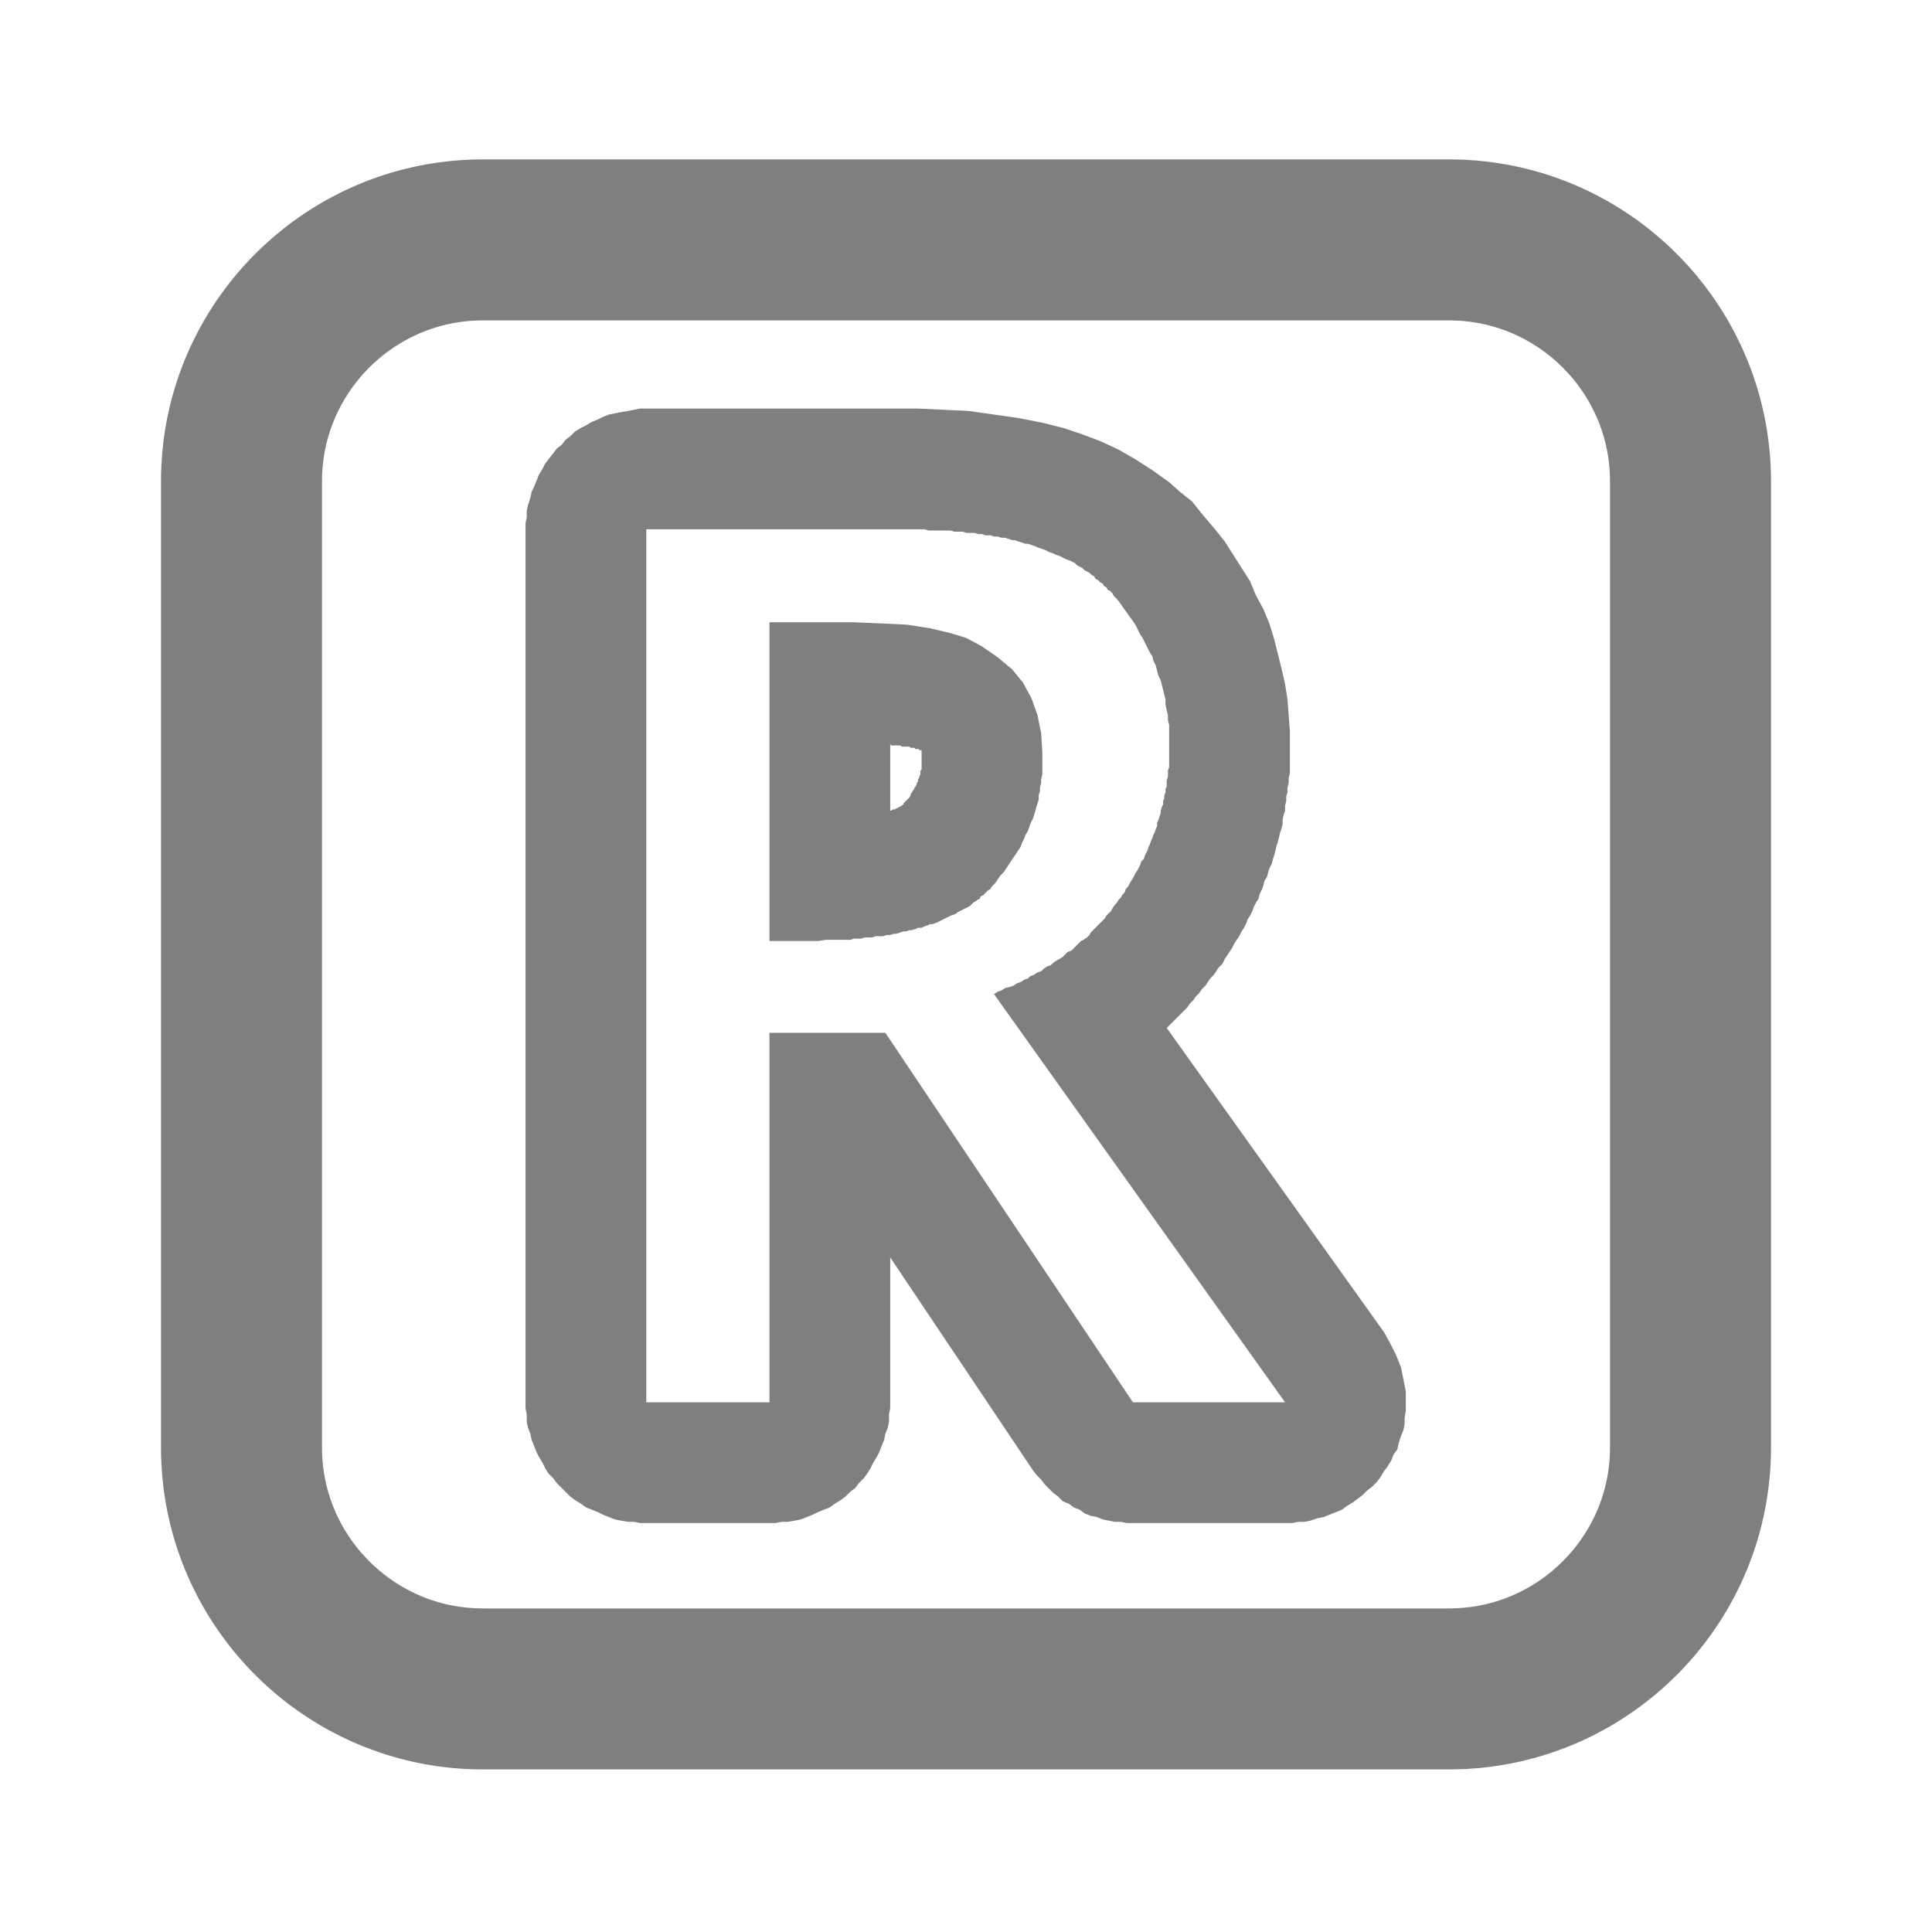
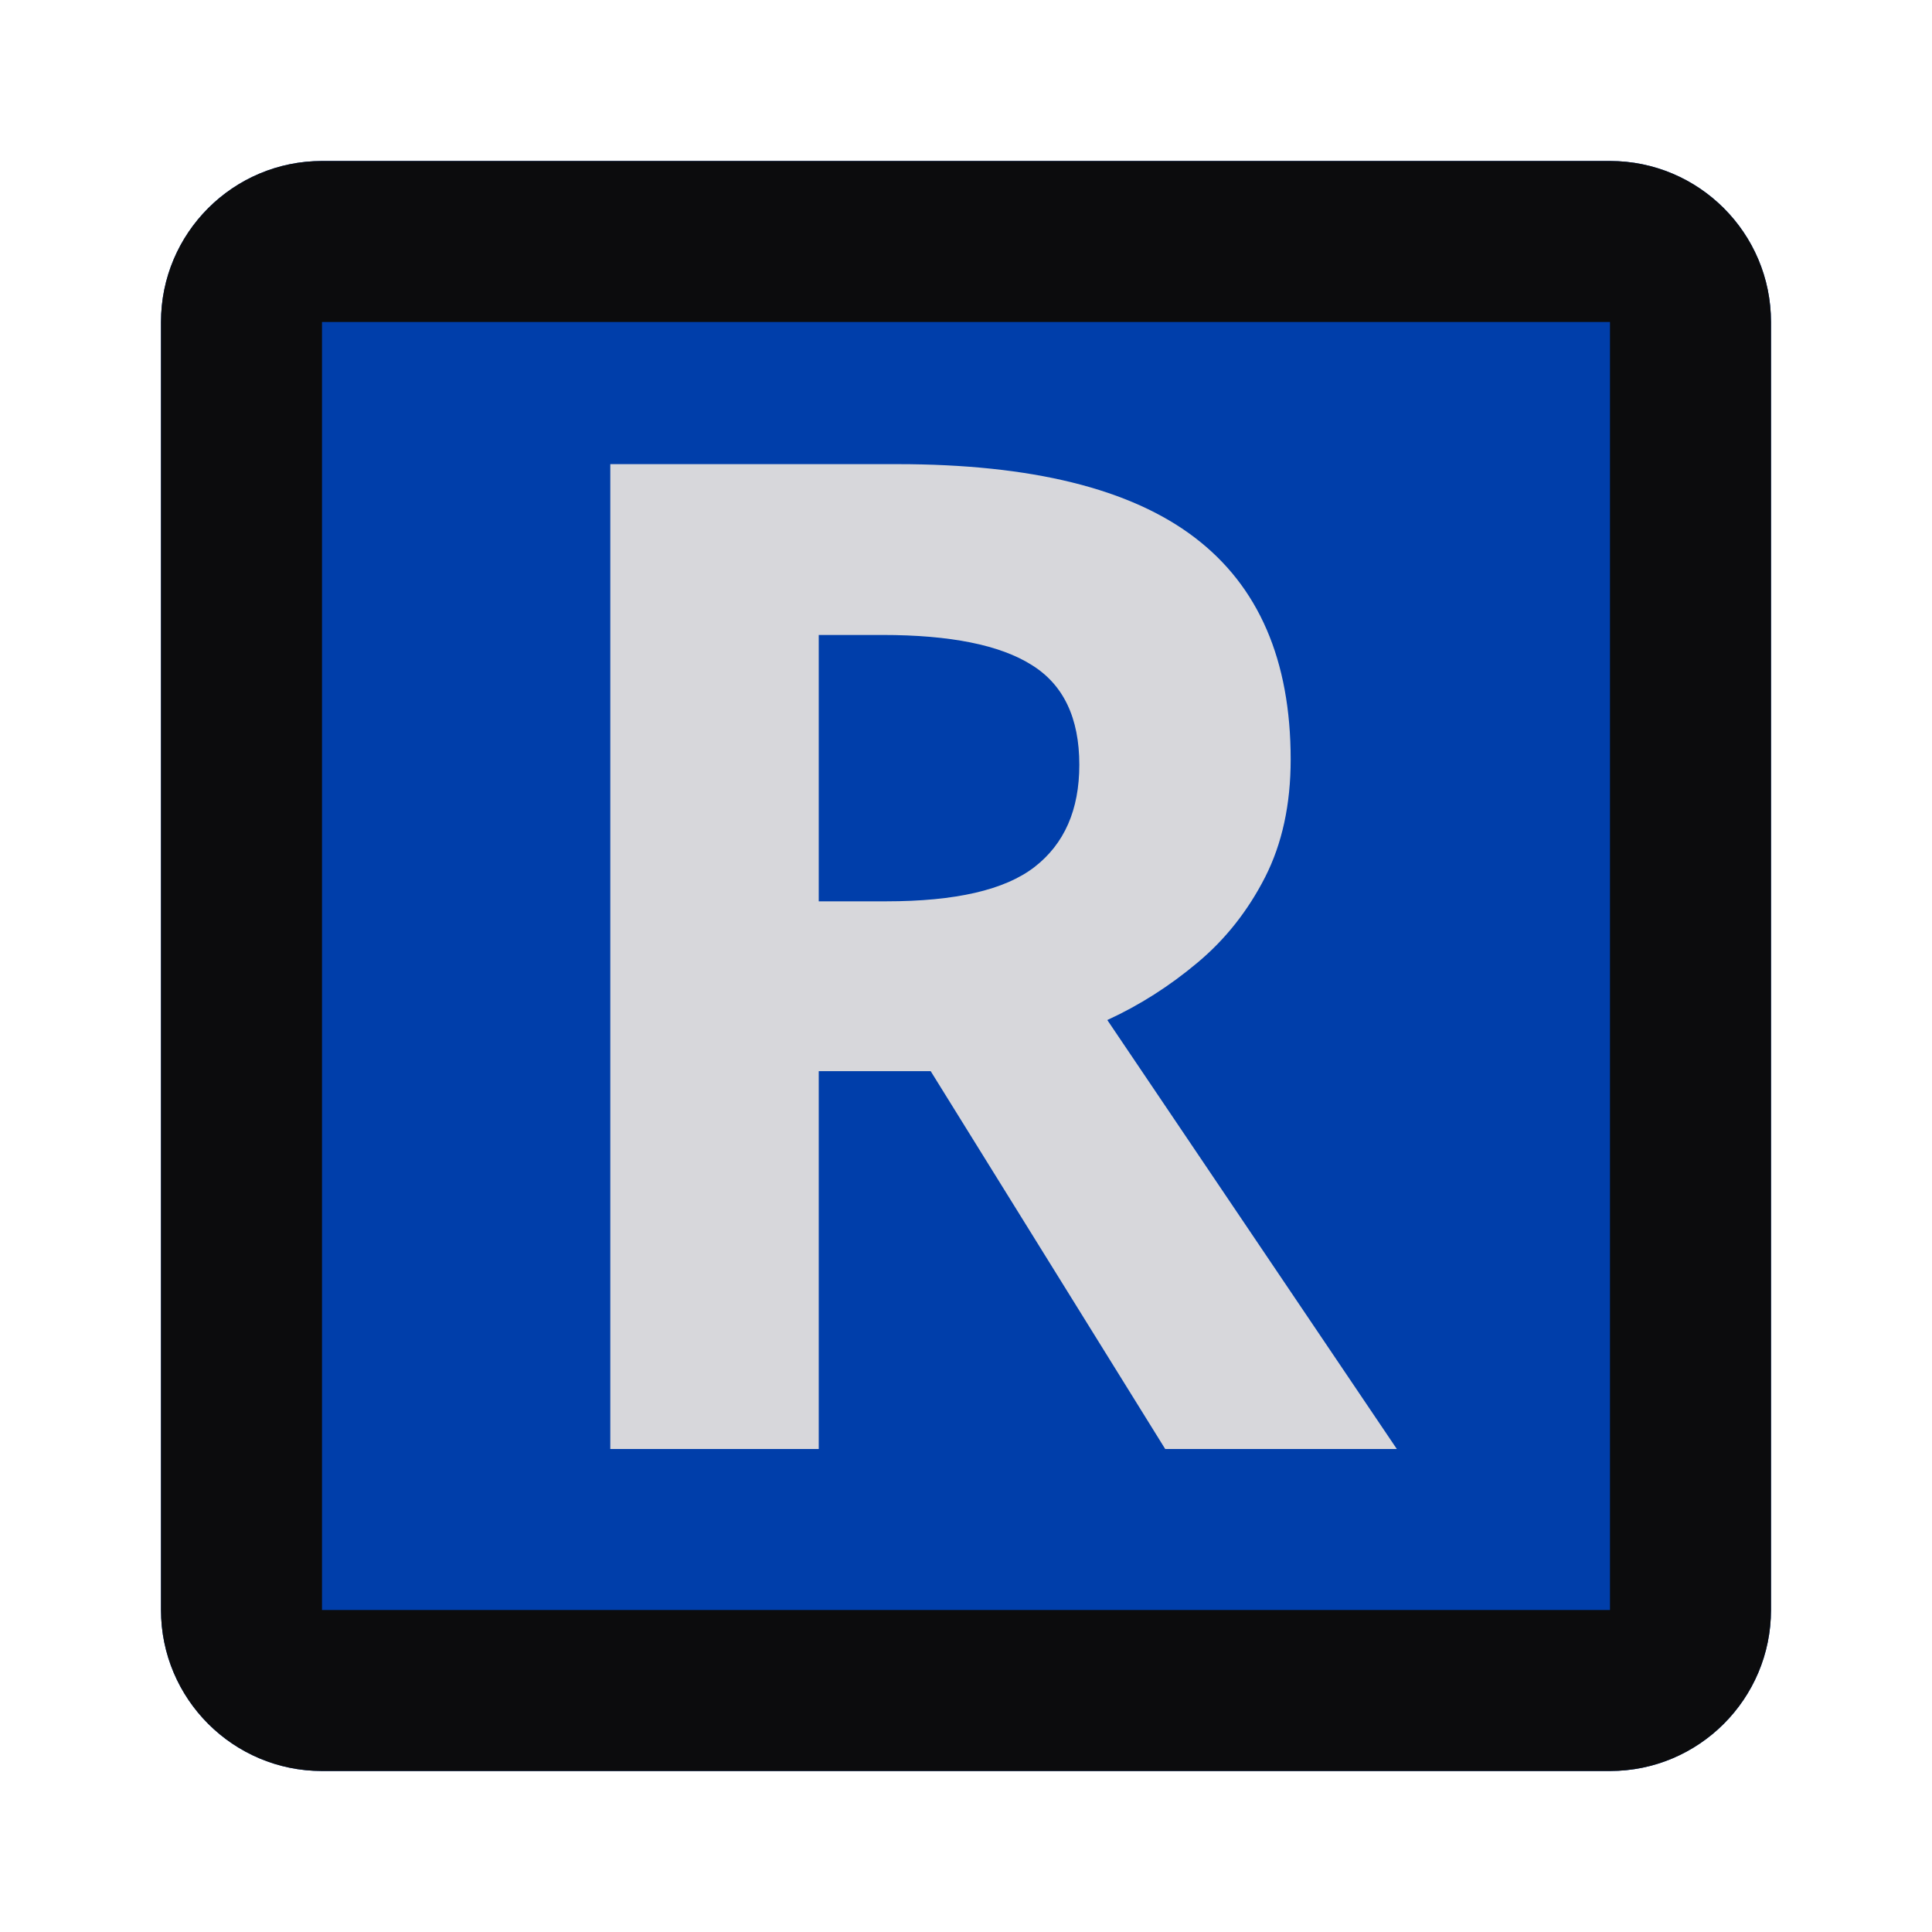
<svg xmlns="http://www.w3.org/2000/svg" width="100%" height="100%" viewBox="0 0 48 48" version="1.1" xml:space="preserve" style="fill-rule:evenodd;clip-rule:evenodd;stroke-linejoin:round;stroke-miterlimit:2;">
-   <g transform="matrix(1.03061,0,0,1.03484,0.693877,-0.137965)">
-     <path d="M34.358,3.961L34.458,3.963L34.557,3.966L34.657,3.97L34.756,3.976L34.854,3.983L34.953,3.991L35.051,4L35.148,4.011L35.245,4.023L35.342,4.035L35.439,4.05L35.535,4.065L35.631,4.081L35.726,4.099L35.821,4.118L35.915,4.137L36.01,4.159L36.103,4.181L36.196,4.204L36.289,4.228L36.381,4.254L36.473,4.28L36.565,4.308L36.656,4.337L36.746,4.367L36.836,4.398L36.925,4.43L37.014,4.463L37.103,4.497L37.19,4.532L37.278,4.568L37.364,4.606L37.451,4.644L37.536,4.683L37.621,4.723L37.706,4.764L37.79,4.807L37.873,4.85L37.956,4.894L38.038,4.939L38.12,4.985L38.201,5.032L38.281,5.08L38.361,5.129L38.44,5.179L38.518,5.23L38.596,5.281L38.673,5.334L38.75,5.387L38.825,5.442L38.901,5.497L38.975,5.553L39.049,5.61L39.122,5.668L39.194,5.727L39.265,5.786L39.336,5.847L39.406,5.908L39.476,5.97L39.544,6.033L39.612,6.096L39.679,6.161L39.745,6.226L39.811,6.292L39.875,6.358L39.939,6.426L40.002,6.494L40.065,6.563L40.126,6.633L40.187,6.704L40.246,6.775L40.305,6.847L40.363,6.919L40.421,6.993L40.477,7.067L40.532,7.142L40.587,7.217L40.641,7.293L40.693,7.37L40.745,7.447L40.796,7.526L40.846,7.604L40.895,7.684L40.944,7.764L40.991,7.844L41.037,7.926L41.082,8.007L41.127,8.09L41.17,8.173L41.212,8.257L41.254,8.341L41.294,8.426L41.334,8.511L41.372,8.597L41.409,8.683L41.446,8.77L41.481,8.858L41.515,8.946L41.548,9.034L41.581,9.123L41.612,9.213L41.642,9.303L41.671,9.393L41.698,9.484L41.725,9.576L41.751,9.668L41.775,9.76L41.799,9.853L41.821,9.946L41.842,10.04L41.862,10.134L41.881,10.228L41.898,10.323L41.915,10.419L41.93,10.514L41.944,10.611L41.957,10.707L41.969,10.804L41.98,10.901L41.989,10.999L41.997,11.097L42.004,11.195L42.01,11.294L42.014,11.392L42.017,11.492L42.019,11.591L42.02,11.691L42.02,34.883L42.019,34.983L42.017,35.083L42.014,35.182L42.01,35.281L42.004,35.379L41.997,35.478L41.989,35.576L41.98,35.673L41.969,35.77L41.957,35.867L41.944,35.964L41.93,36.06L41.915,36.156L41.898,36.251L41.881,36.346L41.862,36.44L41.842,36.534L41.821,36.628L41.799,36.721L41.775,36.814L41.751,36.907L41.725,36.999L41.698,37.09L41.671,37.181L41.642,37.271L41.612,37.362L41.581,37.451L41.548,37.54L41.515,37.629L41.481,37.717L41.446,37.804L41.409,37.891L41.372,37.978L41.334,38.063L41.294,38.149L41.254,38.233L41.212,38.318L41.17,38.401L41.127,38.484L41.082,38.567L41.037,38.649L40.991,38.73L40.944,38.811L40.895,38.891L40.846,38.97L40.796,39.049L40.745,39.127L40.693,39.204L40.641,39.281L40.587,39.357L40.532,39.433L40.477,39.507L40.421,39.581L40.363,39.655L40.305,39.727L40.246,39.799L40.187,39.871L40.126,39.941L40.065,40.011L40.002,40.08L39.939,40.148L39.875,40.216L39.811,40.283L39.745,40.349L39.679,40.414L39.612,40.478L39.544,40.542L39.476,40.605L39.406,40.667L39.336,40.728L39.265,40.788L39.194,40.848L39.122,40.906L39.049,40.964L38.975,41.021L38.901,41.077L38.825,41.132L38.75,41.187L38.673,41.24L38.596,41.293L38.518,41.344L38.44,41.395L38.361,41.445L38.281,41.494L38.201,41.542L38.12,41.589L38.038,41.635L37.956,41.68L37.873,41.724L37.79,41.768L37.706,41.81L37.621,41.851L37.536,41.891L37.451,41.931L37.364,41.969L37.278,42.006L37.19,42.042L37.103,42.077L37.014,42.111L36.925,42.144L36.836,42.176L36.746,42.207L36.656,42.237L36.565,42.266L36.473,42.294L36.381,42.32L36.289,42.346L36.196,42.37L36.103,42.394L36.01,42.416L35.915,42.437L35.821,42.457L35.726,42.475L35.631,42.493L35.535,42.509L35.439,42.525L35.342,42.539L35.245,42.552L35.148,42.563L35.051,42.574L34.953,42.583L34.854,42.591L34.756,42.598L34.657,42.604L34.557,42.608L34.458,42.611L34.358,42.613L34.257,42.614L10.97,42.614L10.87,42.613L10.77,42.611L10.67,42.608L10.571,42.604L10.472,42.598L10.373,42.591L10.275,42.583L10.177,42.574L10.079,42.563L9.982,42.552L9.885,42.539L9.789,42.525L9.693,42.509L9.597,42.493L9.502,42.475L9.407,42.457L9.312,42.437L9.218,42.416L9.125,42.394L9.031,42.37L8.939,42.346L8.846,42.32L8.754,42.294L8.663,42.266L8.572,42.237L8.482,42.207L8.392,42.176L8.302,42.144L8.214,42.111L8.125,42.077L8.037,42.042L7.95,42.006L7.863,41.969L7.777,41.931L7.691,41.891L7.606,41.851L7.522,41.81L7.438,41.768L7.354,41.724L7.272,41.68L7.189,41.635L7.108,41.589L7.027,41.542L6.946,41.494L6.867,41.445L6.788,41.395L6.709,41.344L6.632,41.293L6.554,41.24L6.478,41.187L6.402,41.132L6.327,41.077L6.253,41.021L6.179,40.964L6.106,40.906L6.034,40.848L5.962,40.788L5.892,40.728L5.822,40.667L5.752,40.605L5.684,40.542L5.616,40.478L5.549,40.414L5.483,40.349L5.417,40.283L5.352,40.216L5.289,40.148L5.225,40.08L5.163,40.011L5.102,39.941L5.041,39.871L4.981,39.799L4.922,39.727L4.864,39.655L4.807,39.581L4.751,39.507L4.695,39.433L4.641,39.357L4.587,39.281L4.534,39.204L4.482,39.127L4.432,39.049L4.381,38.97L4.332,38.891L4.284,38.811L4.237,38.73L4.191,38.649L4.145,38.567L4.101,38.484L4.058,38.401L4.015,38.318L3.974,38.233L3.933,38.149L3.894,38.063L3.856,37.978L3.818,37.891L3.782,37.804L3.747,37.717L3.712,37.629L3.679,37.54L3.647,37.451L3.616,37.362L3.586,37.271L3.557,37.181L3.529,37.09L3.503,36.999L3.477,36.907L3.452,36.814L3.429,36.721L3.407,36.628L3.386,36.534L3.366,36.44L3.347,36.346L3.329,36.251L3.313,36.156L3.297,36.06L3.283,35.964L3.27,35.867L3.259,35.77L3.248,35.673L3.239,35.576L3.231,35.478L3.224,35.379L3.218,35.281L3.214,35.182L3.21,35.083L3.209,34.983L3.208,34.883L3.208,11.691L3.209,11.591L3.21,11.492L3.214,11.392L3.218,11.294L3.224,11.195L3.231,11.097L3.239,10.999L3.248,10.901L3.259,10.804L3.27,10.707L3.283,10.611L3.297,10.514L3.313,10.419L3.329,10.323L3.347,10.228L3.366,10.134L3.386,10.04L3.407,9.946L3.429,9.853L3.452,9.76L3.477,9.668L3.503,9.576L3.529,9.484L3.557,9.393L3.586,9.303L3.616,9.213L3.647,9.123L3.679,9.034L3.712,8.946L3.747,8.858L3.782,8.77L3.818,8.683L3.856,8.597L3.894,8.511L3.933,8.426L3.974,8.341L4.015,8.257L4.058,8.173L4.101,8.09L4.145,8.007L4.191,7.926L4.237,7.844L4.284,7.764L4.332,7.684L4.381,7.604L4.432,7.526L4.482,7.447L4.534,7.37L4.587,7.293L4.641,7.217L4.695,7.142L4.751,7.067L4.807,6.993L4.864,6.919L4.922,6.847L4.981,6.775L5.041,6.704L5.102,6.633L5.163,6.563L5.225,6.494L5.289,6.426L5.352,6.358L5.417,6.292L5.483,6.226L5.549,6.161L5.616,6.096L5.684,6.033L5.752,5.97L5.822,5.908L5.892,5.847L5.962,5.786L6.034,5.727L6.106,5.668L6.179,5.61L6.253,5.553L6.327,5.497L6.402,5.442L6.478,5.387L6.554,5.334L6.632,5.281L6.709,5.23L6.788,5.179L6.867,5.129L6.946,5.08L7.027,5.032L7.108,4.985L7.189,4.939L7.272,4.894L7.354,4.85L7.438,4.807L7.522,4.764L7.606,4.723L7.691,4.683L7.777,4.644L7.863,4.606L7.95,4.568L8.037,4.532L8.125,4.497L8.214,4.463L8.302,4.43L8.392,4.398L8.482,4.367L8.572,4.337L8.663,4.308L8.754,4.28L8.846,4.254L8.939,4.228L9.031,4.204L9.125,4.181L9.218,4.159L9.312,4.137L9.407,4.118L9.502,4.099L9.597,4.081L9.693,4.065L9.789,4.05L9.885,4.035L9.982,4.023L10.079,4.011L10.177,4L10.275,3.991L10.373,3.983L10.472,3.976L10.571,3.97L10.67,3.966L10.77,3.963L10.87,3.961L10.97,3.96L34.257,3.96L34.358,3.961ZM10.983,7.826L10.919,7.826L10.869,7.827L10.818,7.829L10.768,7.831L10.718,7.834L10.668,7.837L10.619,7.841L10.57,7.846L10.521,7.851L10.472,7.857L10.424,7.863L10.376,7.871L10.328,7.878L10.28,7.886L10.233,7.895L10.186,7.904L10.139,7.914L10.092,7.925L10.046,7.936L9.999,7.947L9.953,7.959L9.908,7.972L9.862,7.985L9.817,7.999L9.772,8.013L9.727,8.028L9.682,8.043L9.638,8.059L9.594,8.076L9.55,8.093L9.506,8.11L9.463,8.128L9.42,8.146L9.377,8.166L9.334,8.185L9.292,8.205L9.25,8.226L9.208,8.247L9.166,8.268L9.125,8.29L9.084,8.313L9.043,8.336L9.003,8.359L8.963,8.383L8.923,8.408L8.883,8.433L8.844,8.458L8.805,8.484L8.766,8.51L8.728,8.537L8.69,8.565L8.652,8.592L8.615,8.62L8.578,8.649L8.541,8.678L8.505,8.708L8.469,8.738L8.433,8.768L8.398,8.799L8.363,8.83L8.328,8.862L8.294,8.894L8.26,8.926L8.227,8.959L8.194,8.992L8.161,9.026L8.129,9.06L8.098,9.094L8.066,9.129L8.035,9.164L8.005,9.2L7.975,9.235L7.945,9.272L7.916,9.308L7.887,9.345L7.859,9.382L7.831,9.42L7.804,9.458L7.777,9.496L7.75,9.534L7.724,9.573L7.699,9.612L7.674,9.652L7.649,9.692L7.625,9.732L7.601,9.772L7.578,9.812L7.555,9.853L7.533,9.894L7.512,9.936L7.491,9.978L7.47,10.02L7.45,10.062L7.43,10.104L7.411,10.147L7.393,10.19L7.375,10.233L7.357,10.276L7.34,10.32L7.324,10.364L7.308,10.408L7.292,10.453L7.277,10.497L7.263,10.542L7.249,10.587L7.236,10.633L7.223,10.678L7.211,10.724L7.199,10.77L7.188,10.816L7.178,10.863L7.168,10.91L7.159,10.957L7.15,11.004L7.142,11.051L7.134,11.099L7.127,11.147L7.121,11.195L7.115,11.243L7.109,11.292L7.105,11.341L7.101,11.39L7.097,11.44L7.094,11.489L7.092,11.539L7.09,11.59L7.09,11.64L7.089,11.703L7.089,34.871L7.09,34.934L7.09,34.985L7.092,35.035L7.094,35.085L7.097,35.135L7.101,35.184L7.105,35.233L7.109,35.282L7.115,35.331L7.121,35.379L7.127,35.427L7.134,35.475L7.142,35.523L7.15,35.57L7.159,35.618L7.168,35.665L7.178,35.711L7.188,35.758L7.199,35.804L7.211,35.85L7.223,35.896L7.236,35.942L7.249,35.987L7.263,36.032L7.277,36.077L7.292,36.122L7.308,36.166L7.324,36.21L7.34,36.254L7.357,36.298L7.375,36.341L7.393,36.384L7.411,36.427L7.43,36.47L7.45,36.513L7.47,36.555L7.491,36.597L7.512,36.638L7.533,36.68L7.555,36.721L7.578,36.762L7.601,36.802L7.625,36.843L7.649,36.883L7.674,36.922L7.699,36.962L7.724,37.001L7.75,37.04L7.777,37.078L7.804,37.117L7.831,37.154L7.859,37.192L7.887,37.229L7.916,37.266L7.945,37.303L7.975,37.339L8.005,37.375L8.035,37.41L8.066,37.445L8.098,37.48L8.129,37.514L8.161,37.548L8.194,37.582L8.227,37.615L8.26,37.648L8.294,37.681L8.328,37.713L8.363,37.744L8.398,37.775L8.433,37.806L8.469,37.837L8.505,37.867L8.541,37.896L8.578,37.925L8.615,37.954L8.652,37.982L8.69,38.01L8.728,38.037L8.766,38.064L8.805,38.09L8.844,38.116L8.883,38.142L8.923,38.166L8.963,38.191L9.003,38.215L9.043,38.238L9.084,38.261L9.125,38.284L9.166,38.306L9.208,38.328L9.25,38.349L9.292,38.369L9.334,38.389L9.377,38.409L9.42,38.428L9.463,38.446L9.506,38.464L9.55,38.482L9.594,38.499L9.638,38.515L9.682,38.531L9.727,38.546L9.772,38.561L9.817,38.575L9.862,38.589L9.908,38.602L9.953,38.615L9.999,38.627L10.046,38.639L10.092,38.65L10.139,38.66L10.186,38.67L10.233,38.679L10.28,38.688L10.328,38.696L10.376,38.704L10.424,38.711L10.472,38.717L10.521,38.723L10.57,38.728L10.619,38.733L10.668,38.737L10.718,38.74L10.768,38.743L10.818,38.746L10.869,38.747L10.919,38.748L10.983,38.749L34.245,38.749L34.309,38.748L34.359,38.747L34.41,38.746L34.46,38.743L34.51,38.74L34.559,38.737L34.609,38.733L34.658,38.728L34.707,38.723L34.755,38.717L34.804,38.711L34.852,38.704L34.9,38.696L34.948,38.688L34.995,38.679L35.042,38.67L35.089,38.66L35.136,38.65L35.182,38.639L35.228,38.627L35.274,38.615L35.32,38.602L35.366,38.589L35.411,38.575L35.456,38.561L35.501,38.546L35.545,38.531L35.59,38.515L35.634,38.499L35.678,38.482L35.721,38.464L35.765,38.446L35.808,38.428L35.851,38.409L35.893,38.389L35.936,38.369L35.978,38.349L36.02,38.328L36.061,38.306L36.103,38.284L36.144,38.261L36.185,38.238L36.225,38.215L36.265,38.191L36.305,38.166L36.345,38.142L36.384,38.116L36.423,38.09L36.462,38.064L36.5,38.037L36.538,38.01L36.576,37.982L36.613,37.954L36.65,37.925L36.687,37.896L36.723,37.867L36.759,37.837L36.795,37.806L36.83,37.775L36.865,37.744L36.899,37.713L36.934,37.681L36.967,37.648L37.001,37.615L37.034,37.582L37.066,37.548L37.098,37.514L37.13,37.48L37.162,37.445L37.192,37.41L37.223,37.375L37.253,37.339L37.283,37.303L37.312,37.266L37.341,37.229L37.369,37.192L37.397,37.154L37.424,37.117L37.451,37.078L37.478,37.04L37.504,37.001L37.529,36.962L37.554,36.922L37.579,36.883L37.603,36.843L37.626,36.802L37.65,36.762L37.672,36.721L37.694,36.68L37.716,36.638L37.737,36.597L37.758,36.555L37.778,36.513L37.797,36.47L37.817,36.427L37.835,36.384L37.853,36.341L37.871,36.298L37.888,36.254L37.904,36.21L37.92,36.166L37.936,36.122L37.95,36.077L37.965,36.032L37.979,35.987L37.992,35.942L38.004,35.896L38.017,35.85L38.028,35.804L38.039,35.758L38.05,35.711L38.06,35.665L38.069,35.618L38.078,35.57L38.086,35.523L38.094,35.475L38.101,35.427L38.107,35.379L38.113,35.331L38.118,35.282L38.123,35.233L38.127,35.184L38.131,35.134L38.133,35.085L38.136,35.035L38.137,34.985L38.138,34.934L38.139,34.871L38.139,11.703L38.138,11.64L38.137,11.59L38.136,11.539L38.133,11.489L38.131,11.44L38.127,11.39L38.123,11.341L38.118,11.292L38.113,11.243L38.107,11.195L38.101,11.147L38.094,11.099L38.086,11.051L38.078,11.004L38.069,10.957L38.06,10.91L38.05,10.863L38.039,10.816L38.028,10.77L38.017,10.724L38.004,10.678L37.992,10.633L37.979,10.587L37.965,10.542L37.95,10.497L37.936,10.453L37.92,10.408L37.904,10.364L37.888,10.32L37.871,10.276L37.853,10.233L37.835,10.19L37.817,10.147L37.797,10.104L37.778,10.062L37.758,10.02L37.737,9.978L37.716,9.936L37.694,9.894L37.672,9.853L37.65,9.812L37.627,9.772L37.603,9.732L37.579,9.692L37.554,9.652L37.529,9.612L37.504,9.573L37.478,9.534L37.451,9.496L37.424,9.458L37.397,9.42L37.369,9.382L37.341,9.345L37.312,9.308L37.283,9.272L37.253,9.235L37.223,9.2L37.192,9.164L37.162,9.129L37.13,9.094L37.098,9.06L37.066,9.026L37.034,8.992L37.001,8.959L36.967,8.926L36.934,8.894L36.899,8.862L36.865,8.83L36.83,8.799L36.795,8.768L36.759,8.738L36.723,8.708L36.687,8.678L36.65,8.649L36.613,8.62L36.576,8.592L36.538,8.565L36.5,8.537L36.462,8.51L36.423,8.484L36.384,8.458L36.345,8.433L36.305,8.408L36.265,8.383L36.225,8.359L36.184,8.336L36.144,8.313L36.103,8.29L36.061,8.268L36.02,8.247L35.978,8.226L35.936,8.205L35.893,8.185L35.851,8.166L35.808,8.146L35.765,8.128L35.721,8.11L35.678,8.093L35.634,8.076L35.59,8.059L35.545,8.043L35.501,8.028L35.456,8.013L35.411,7.999L35.366,7.985L35.32,7.972L35.274,7.959L35.228,7.947L35.182,7.936L35.136,7.925L35.089,7.914L35.042,7.904L34.995,7.895L34.948,7.886L34.9,7.878L34.852,7.871L34.804,7.863L34.755,7.857L34.707,7.851L34.658,7.846L34.609,7.841L34.559,7.837L34.51,7.834L34.46,7.831L34.41,7.829L34.359,7.827L34.308,7.826L34.245,7.826L10.983,7.826Z" style="fill-opacity:0.5;" />
+   <g transform="matrix(1.03898,0,0,1.05807,-0.92268,-1.24934)">
+     <path d="M43.237,8.742C43.237,6.655 41.512,4.961 39.387,4.961L8.588,4.961C6.463,4.961 4.738,6.655 4.738,8.742L4.738,38.985C4.738,41.072 6.463,42.766 8.588,42.766L39.387,42.766C41.512,42.766 43.237,41.072 43.237,38.985L43.237,8.742Z" style="fill:rgb(0,62,170);" />
+     <path d="M43.237,8.742C43.237,6.655 41.512,4.961 39.387,4.961L8.588,4.961C6.463,4.961 4.738,6.655 4.738,8.742L4.738,38.985C4.738,41.072 6.463,42.766 8.588,42.766L39.387,42.766C41.512,42.766 43.237,41.072 43.237,38.985L43.237,8.742ZM8.588,8.742C8.588,8.742 39.387,8.742 39.387,8.742L39.387,38.985C39.387,38.985 8.588,38.985 8.588,38.985L8.588,8.742Z" style="fill:rgb(12,12,13);" />
  </g>
-   <g transform="matrix(30,0,0,30,13.2669,34.8398)">
-     <path d="M0.317,-0.823L0.339,-0.822L0.36,-0.821L0.381,-0.818L0.402,-0.815L0.422,-0.811L0.438,-0.807L0.453,-0.802L0.469,-0.796L0.484,-0.789L0.498,-0.781L0.512,-0.772L0.526,-0.762L0.535,-0.754L0.545,-0.746L0.553,-0.736L0.564,-0.723L0.572,-0.713L0.579,-0.702L0.586,-0.691L0.593,-0.68L0.598,-0.668L0.604,-0.657L0.609,-0.645L0.613,-0.632L0.616,-0.62L0.619,-0.608L0.622,-0.595L0.624,-0.582L0.625,-0.569L0.626,-0.556L0.626,-0.544L0.626,-0.54L0.626,-0.536L0.626,-0.532L0.626,-0.528L0.626,-0.524L0.626,-0.521L0.625,-0.517L0.625,-0.513L0.624,-0.509L0.624,-0.505L0.623,-0.502L0.623,-0.498L0.622,-0.494L0.622,-0.49L0.621,-0.487L0.62,-0.483L0.62,-0.479L0.619,-0.475L0.618,-0.472L0.617,-0.468L0.616,-0.464L0.615,-0.461L0.614,-0.457L0.613,-0.453L0.612,-0.45L0.611,-0.446L0.609,-0.442L0.608,-0.439L0.607,-0.435L0.605,-0.432L0.604,-0.428L0.603,-0.425L0.601,-0.421L0.6,-0.417L0.598,-0.414L0.596,-0.41L0.595,-0.407L0.593,-0.403L0.591,-0.4L0.59,-0.397L0.588,-0.393L0.586,-0.39L0.584,-0.386L0.582,-0.383L0.58,-0.38L0.578,-0.376L0.576,-0.373L0.574,-0.37L0.572,-0.367L0.57,-0.363L0.567,-0.36L0.565,-0.357L0.563,-0.354L0.56,-0.351L0.558,-0.348L0.556,-0.345L0.553,-0.342L0.551,-0.339L0.548,-0.336L0.546,-0.333L0.543,-0.33L0.541,-0.327L0.538,-0.324L0.535,-0.321L0.532,-0.318L0.529,-0.315L0.526,-0.312L0.524,-0.31L0.704,-0.058L0.709,-0.049L0.714,-0.039L0.718,-0.029L0.72,-0.019L0.722,-0.009L0.722,0.002L0.722,0.007L0.721,0.013L0.721,0.018L0.72,0.023L0.718,0.028L0.716,0.034L0.715,0.039L0.712,0.043L0.71,0.048L0.707,0.053L0.704,0.057L0.701,0.062L0.698,0.066L0.694,0.07L0.69,0.073L0.686,0.077L0.682,0.08L0.678,0.083L0.673,0.086L0.669,0.089L0.664,0.091L0.659,0.093L0.654,0.095L0.649,0.096L0.643,0.098L0.638,0.099L0.633,0.099L0.628,0.1L0.622,0.1L0.496,0.1L0.491,0.1L0.486,0.099L0.481,0.099L0.476,0.098L0.471,0.097L0.466,0.095L0.461,0.094L0.456,0.092L0.452,0.089L0.447,0.087L0.443,0.084L0.438,0.082L0.434,0.078L0.43,0.075L0.427,0.072L0.423,0.068L0.42,0.064L0.416,0.06L0.413,0.056L0.295,-0.12L0.295,0L0.295,0.005L0.294,0.01L0.294,0.016L0.293,0.021L0.291,0.026L0.29,0.031L0.288,0.036L0.286,0.041L0.284,0.045L0.281,0.05L0.279,0.054L0.276,0.059L0.273,0.063L0.269,0.067L0.266,0.071L0.262,0.074L0.258,0.078L0.254,0.081L0.249,0.084L0.245,0.087L0.24,0.089L0.235,0.091L0.231,0.093L0.226,0.095L0.221,0.097L0.216,0.098L0.21,0.099L0.205,0.099L0.2,0.1L0.195,0.1L0.093,0.1L0.088,0.1L0.083,0.099L0.078,0.099L0.072,0.098L0.067,0.097L0.062,0.095L0.057,0.093L0.053,0.091L0.048,0.089L0.043,0.087L0.039,0.084L0.034,0.081L0.03,0.078L0.026,0.074L0.023,0.071L0.019,0.067L0.016,0.063L0.012,0.059L0.009,0.054L0.007,0.05L0.004,0.045L0.002,0.041L0,0.036L-0.002,0.031L-0.003,0.026L-0.005,0.021L-0.006,0.016L-0.006,0.01L-0.007,0.005L-0.007,0L-0.007,-0.723L-0.007,-0.728L-0.006,-0.733L-0.006,-0.738L-0.005,-0.743L-0.003,-0.749L-0.002,-0.754L0,-0.758L0.002,-0.763L0.004,-0.768L0.007,-0.773L0.009,-0.777L0.012,-0.781L0.016,-0.786L0.019,-0.79L0.023,-0.793L0.026,-0.797L0.03,-0.8L0.034,-0.804L0.039,-0.807L0.043,-0.809L0.048,-0.812L0.053,-0.814L0.057,-0.816L0.062,-0.818L0.067,-0.819L0.072,-0.82L0.078,-0.821L0.083,-0.822L0.088,-0.823L0.093,-0.823L0.312,-0.823L0.317,-0.823ZM0.093,-0.723L0.093,0L0.195,0L0.195,-0.306L0.291,-0.306L0.496,0L0.622,0L0.381,-0.338L0.384,-0.34L0.387,-0.341L0.39,-0.343L0.394,-0.344L0.397,-0.345L0.4,-0.347L0.403,-0.348L0.406,-0.35L0.409,-0.351L0.411,-0.353L0.414,-0.354L0.417,-0.356L0.42,-0.357L0.422,-0.359L0.425,-0.361L0.428,-0.362L0.43,-0.364L0.433,-0.366L0.435,-0.367L0.438,-0.369L0.44,-0.371L0.442,-0.373L0.445,-0.374L0.447,-0.376L0.449,-0.378L0.451,-0.38L0.453,-0.382L0.455,-0.383L0.458,-0.385L0.46,-0.387L0.461,-0.389L0.463,-0.391L0.465,-0.393L0.467,-0.395L0.469,-0.397L0.471,-0.399L0.473,-0.401L0.474,-0.403L0.476,-0.405L0.478,-0.407L0.479,-0.409L0.481,-0.412L0.483,-0.414L0.484,-0.416L0.486,-0.418L0.487,-0.42L0.489,-0.422L0.49,-0.425L0.492,-0.427L0.493,-0.429L0.494,-0.431L0.496,-0.434L0.497,-0.436L0.498,-0.438L0.5,-0.441L0.501,-0.443L0.502,-0.445L0.503,-0.448L0.505,-0.45L0.506,-0.453L0.507,-0.455L0.508,-0.457L0.509,-0.46L0.51,-0.462L0.511,-0.465L0.512,-0.467L0.513,-0.47L0.514,-0.472L0.515,-0.475L0.516,-0.477L0.516,-0.48L0.517,-0.482L0.518,-0.485L0.519,-0.488L0.519,-0.49L0.52,-0.493L0.521,-0.495L0.521,-0.498L0.522,-0.5L0.522,-0.503L0.523,-0.505L0.523,-0.508L0.524,-0.51L0.524,-0.513L0.524,-0.515L0.525,-0.518L0.525,-0.52L0.525,-0.523L0.526,-0.526L0.526,-0.528L0.526,-0.531L0.526,-0.533L0.526,-0.536L0.526,-0.538L0.526,-0.541L0.526,-0.543L0.526,-0.548L0.526,-0.552L0.526,-0.557L0.526,-0.561L0.525,-0.565L0.525,-0.569L0.524,-0.573L0.523,-0.578L0.523,-0.582L0.522,-0.586L0.521,-0.59L0.52,-0.594L0.519,-0.598L0.517,-0.602L0.516,-0.606L0.515,-0.61L0.513,-0.614L0.512,-0.618L0.51,-0.621L0.508,-0.625L0.506,-0.629L0.504,-0.633L0.502,-0.636L0.5,-0.64L0.498,-0.644L0.496,-0.647L0.493,-0.651L0.491,-0.654L0.488,-0.658L0.486,-0.661L0.483,-0.665L0.48,-0.668L0.479,-0.67L0.477,-0.672L0.475,-0.673L0.474,-0.675L0.472,-0.676L0.471,-0.678L0.469,-0.679L0.467,-0.681L0.465,-0.682L0.464,-0.684L0.462,-0.685L0.46,-0.687L0.458,-0.688L0.456,-0.689L0.454,-0.691L0.452,-0.692L0.45,-0.693L0.448,-0.695L0.446,-0.696L0.444,-0.697L0.441,-0.698L0.439,-0.699L0.437,-0.7L0.435,-0.701L0.432,-0.702L0.43,-0.703L0.427,-0.704L0.425,-0.705L0.423,-0.706L0.42,-0.707L0.417,-0.708L0.415,-0.709L0.412,-0.71L0.409,-0.711L0.407,-0.711L0.404,-0.712L0.401,-0.713L0.398,-0.714L0.396,-0.714L0.393,-0.715L0.39,-0.716L0.387,-0.716L0.384,-0.717L0.381,-0.717L0.378,-0.718L0.374,-0.718L0.371,-0.719L0.368,-0.719L0.365,-0.72L0.362,-0.72L0.358,-0.72L0.355,-0.721L0.352,-0.721L0.348,-0.721L0.345,-0.722L0.341,-0.722L0.338,-0.722L0.334,-0.722L0.331,-0.722L0.327,-0.722L0.323,-0.723L0.32,-0.723L0.316,-0.723L0.312,-0.723L0.093,-0.723ZM0.264,-0.646L0.288,-0.645L0.309,-0.644L0.328,-0.641L0.345,-0.637L0.358,-0.633L0.371,-0.626L0.384,-0.617L0.396,-0.607L0.405,-0.596L0.412,-0.583L0.417,-0.569L0.42,-0.554L0.421,-0.538L0.421,-0.534L0.421,-0.53L0.421,-0.527L0.421,-0.523L0.421,-0.52L0.42,-0.516L0.42,-0.513L0.419,-0.509L0.419,-0.506L0.418,-0.503L0.418,-0.499L0.417,-0.496L0.416,-0.493L0.415,-0.489L0.414,-0.486L0.413,-0.483L0.411,-0.479L0.41,-0.476L0.409,-0.473L0.407,-0.47L0.406,-0.467L0.404,-0.463L0.403,-0.46L0.401,-0.457L0.399,-0.454L0.397,-0.451L0.395,-0.448L0.393,-0.445L0.391,-0.442L0.389,-0.439L0.386,-0.436L0.384,-0.433L0.382,-0.43L0.38,-0.428L0.379,-0.427L0.378,-0.425L0.376,-0.424L0.375,-0.423L0.373,-0.421L0.372,-0.42L0.37,-0.419L0.369,-0.417L0.367,-0.416L0.366,-0.415L0.364,-0.414L0.362,-0.412L0.361,-0.411L0.359,-0.41L0.357,-0.409L0.355,-0.408L0.353,-0.407L0.351,-0.406L0.35,-0.405L0.348,-0.404L0.345,-0.403L0.343,-0.402L0.341,-0.401L0.339,-0.4L0.337,-0.399L0.335,-0.398L0.333,-0.397L0.33,-0.396L0.328,-0.396L0.326,-0.395L0.323,-0.394L0.321,-0.393L0.318,-0.393L0.316,-0.392L0.313,-0.391L0.311,-0.391L0.308,-0.39L0.306,-0.39L0.303,-0.389L0.3,-0.388L0.298,-0.388L0.295,-0.387L0.292,-0.387L0.289,-0.386L0.286,-0.386L0.283,-0.386L0.28,-0.385L0.277,-0.385L0.274,-0.385L0.271,-0.384L0.268,-0.384L0.265,-0.384L0.262,-0.383L0.259,-0.383L0.255,-0.383L0.249,-0.383L0.242,-0.383L0.235,-0.382L0.228,-0.382L0.195,-0.382L0.195,-0.646L0.264,-0.646ZM0.295,-0.49L0.295,-0.49L0.296,-0.49L0.297,-0.491L0.298,-0.491L0.299,-0.491L0.3,-0.492L0.3,-0.492L0.301,-0.492L0.302,-0.493L0.302,-0.493L0.303,-0.493L0.304,-0.494L0.304,-0.494L0.304,-0.494L0.305,-0.494L0.305,-0.494L0.305,-0.495L0.305,-0.495L0.306,-0.495L0.306,-0.496L0.307,-0.497L0.309,-0.499L0.31,-0.5L0.311,-0.501L0.312,-0.503L0.312,-0.504L0.313,-0.505L0.314,-0.507L0.315,-0.508L0.315,-0.509L0.316,-0.51L0.317,-0.512L0.317,-0.513L0.318,-0.514L0.318,-0.515L0.318,-0.516L0.319,-0.517L0.319,-0.518L0.32,-0.52L0.32,-0.521L0.32,-0.522L0.32,-0.523L0.321,-0.524L0.321,-0.525L0.321,-0.526L0.321,-0.527L0.321,-0.529L0.321,-0.53L0.321,-0.531L0.321,-0.532L0.321,-0.534L0.321,-0.534L0.321,-0.535L0.321,-0.536L0.321,-0.536L0.321,-0.537L0.321,-0.537L0.321,-0.538L0.321,-0.538L0.321,-0.539L0.321,-0.539L0.321,-0.539L0.321,-0.54L0.321,-0.54L0.321,-0.54L0.32,-0.54L0.32,-0.54L0.319,-0.54L0.319,-0.541L0.319,-0.541L0.318,-0.541L0.318,-0.541L0.317,-0.541L0.316,-0.541L0.315,-0.542L0.314,-0.542L0.312,-0.542L0.311,-0.543L0.309,-0.543L0.307,-0.543L0.305,-0.543L0.303,-0.544L0.301,-0.544L0.299,-0.544L0.296,-0.544L0.295,-0.545L0.295,-0.49Z" style="fill-opacity:0.5;" />
+   <g transform="matrix(0.767259,0,0,0.767259,5.94356,5.30962)">
+     <text x="8px" y="40px" style="font-family:'Gadugi-Bold', 'Gadugi', sans-serif;font-weight:700;font-size:44.673px;fill:rgb(215,215,219);">R</text>
  </g>
</svg>
